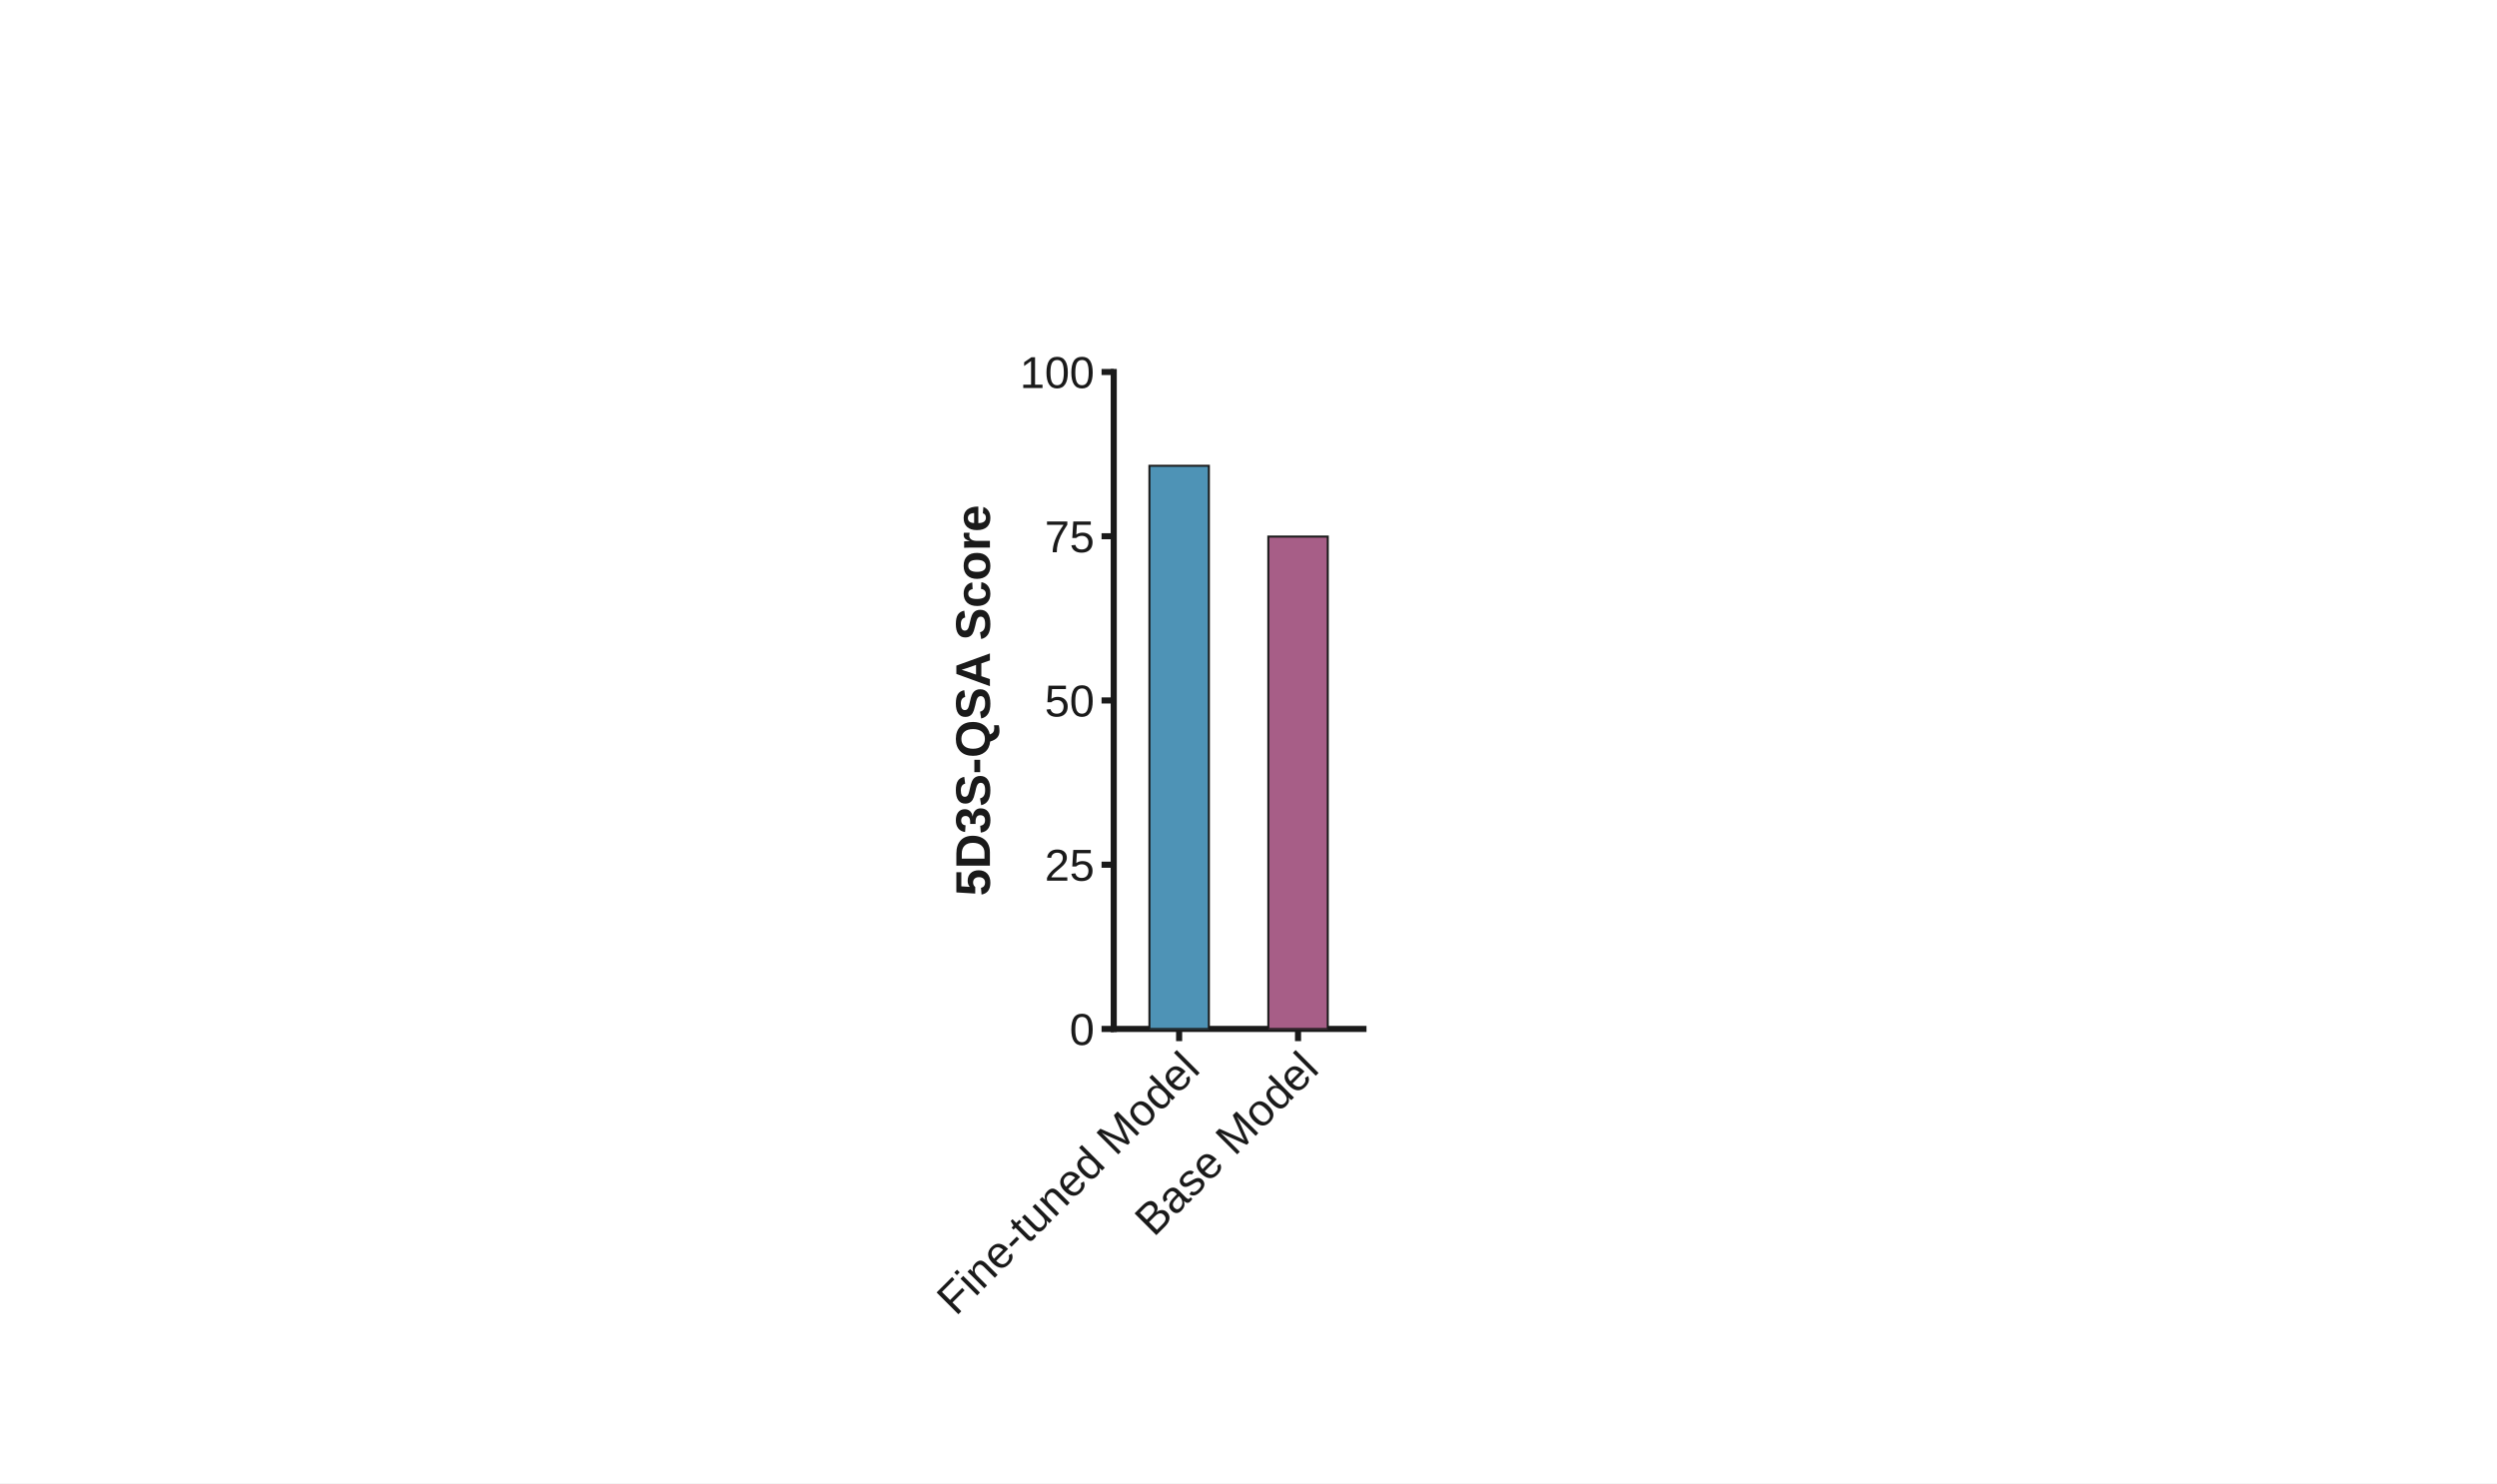
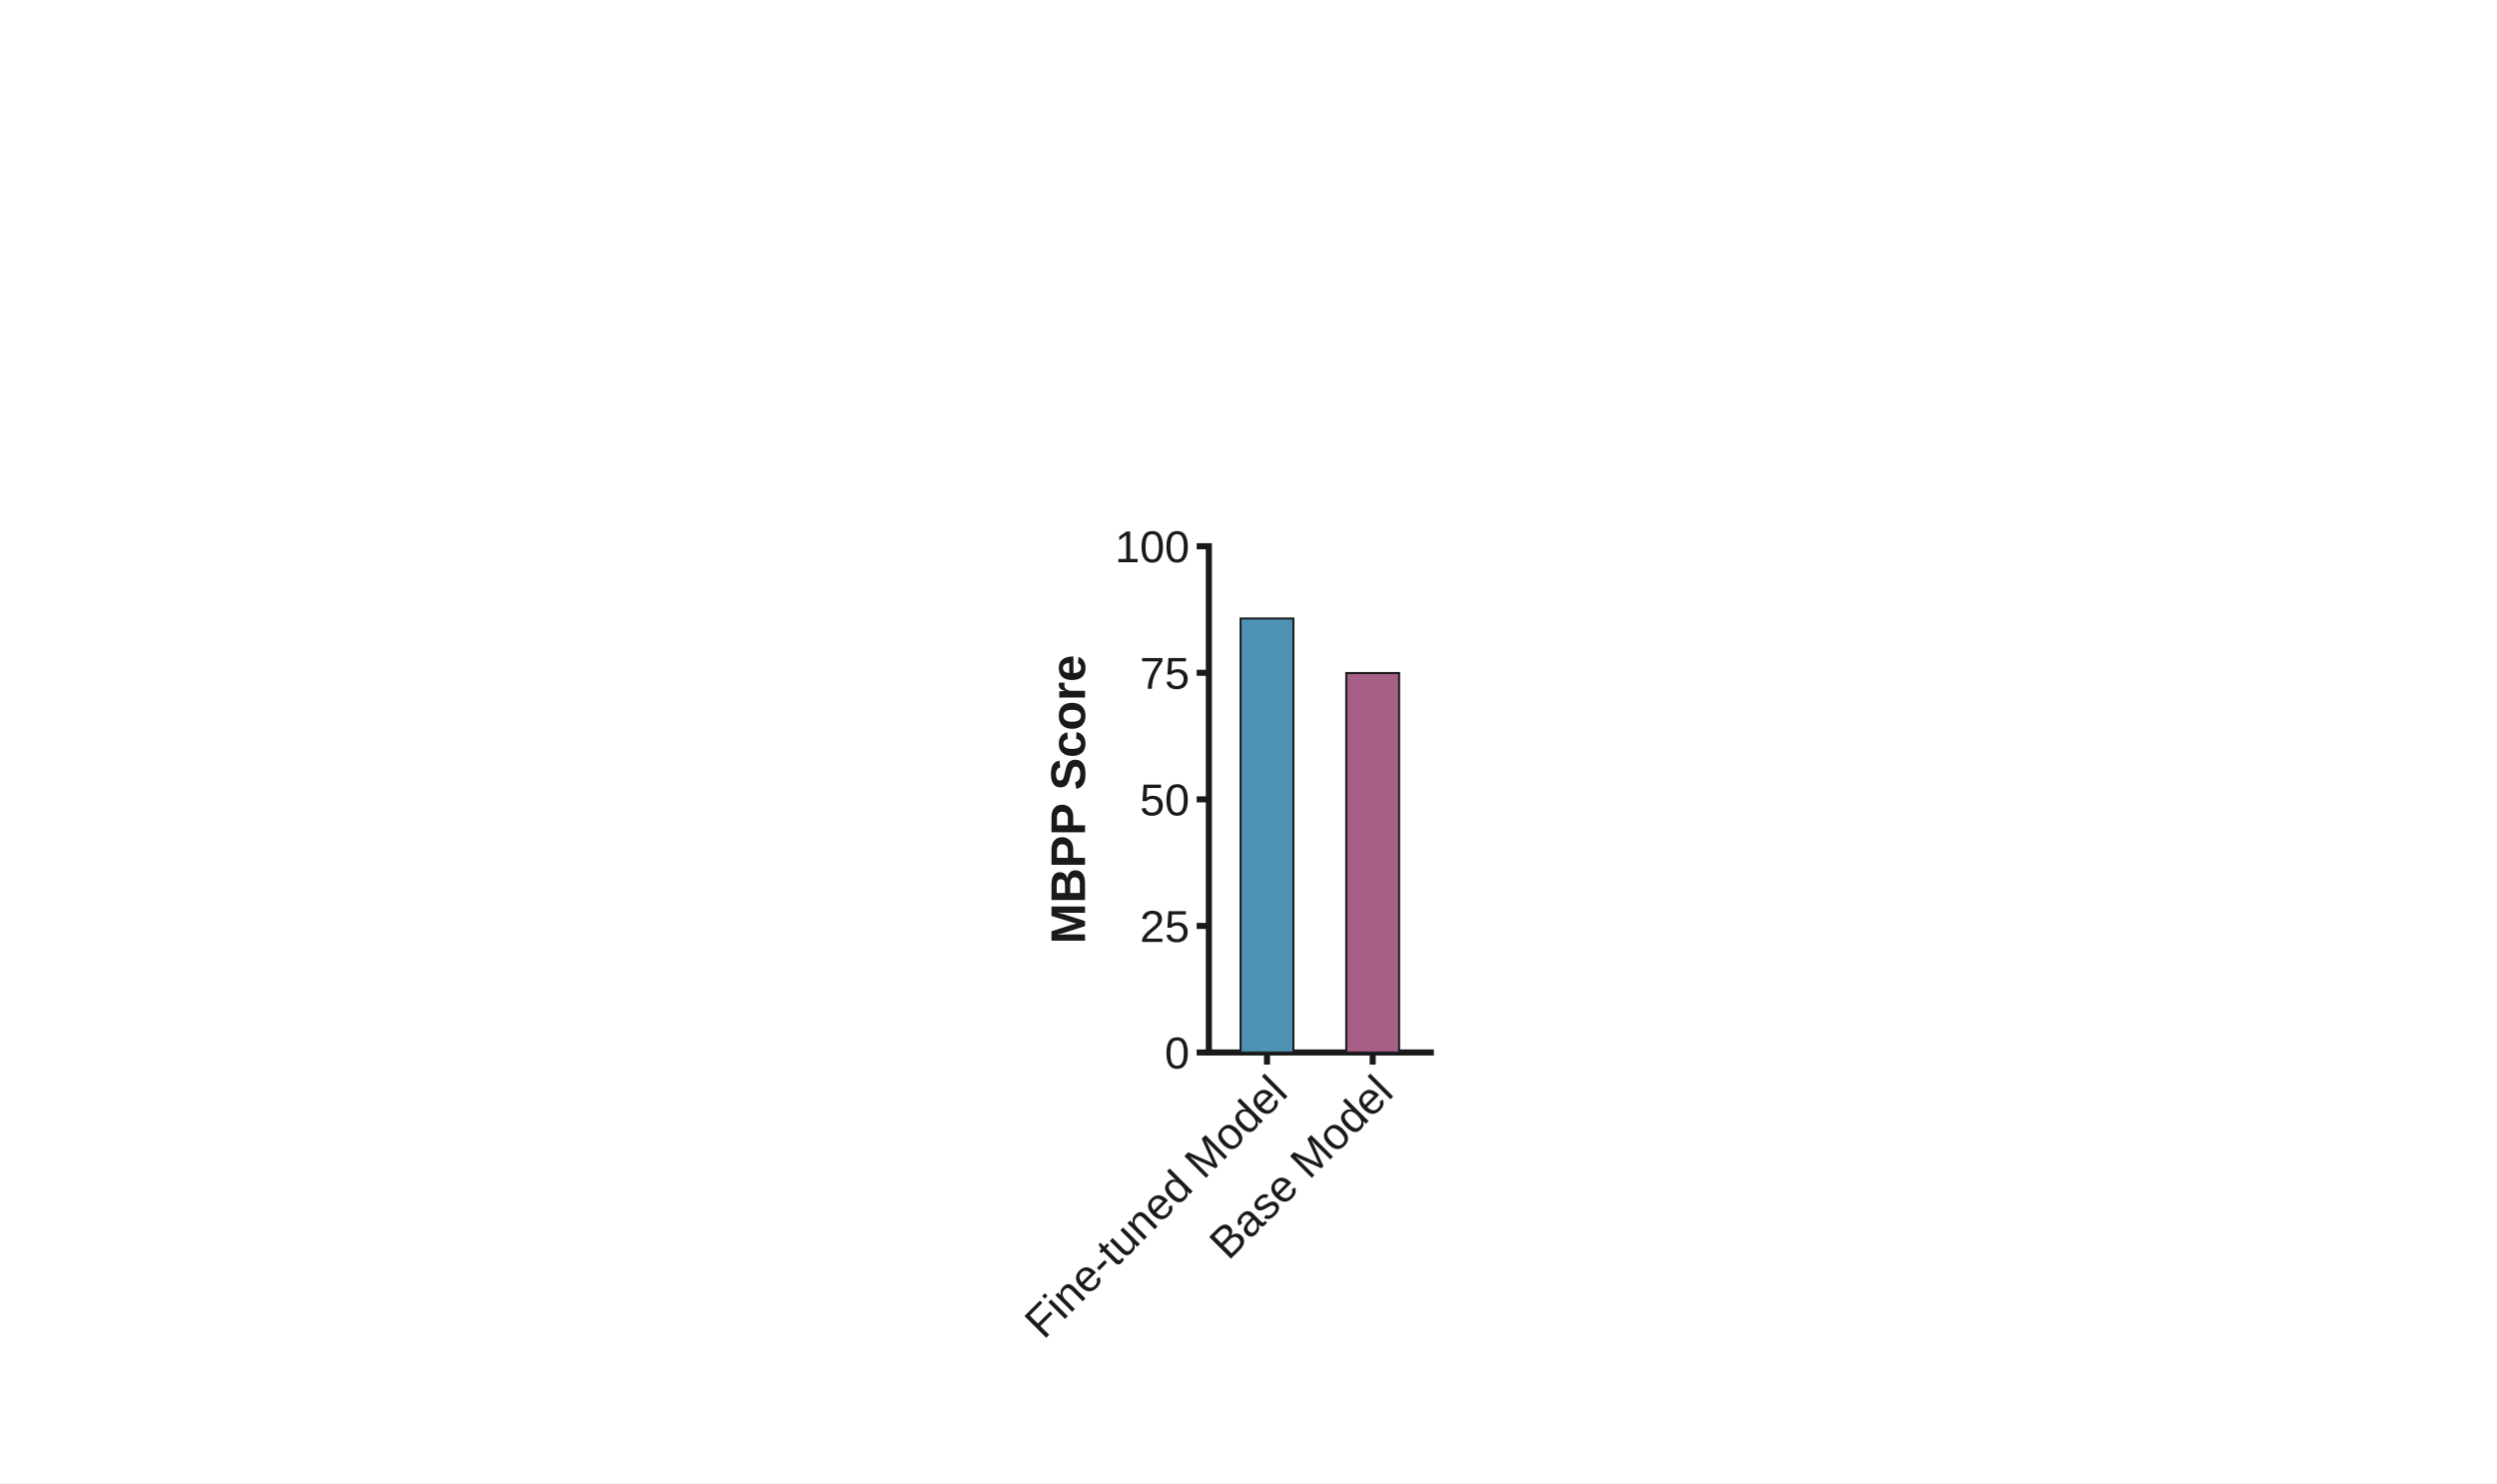
<svg xmlns="http://www.w3.org/2000/svg" xmlns:xlink="http://www.w3.org/1999/xlink" width="1228.8pt" height="730.08pt" viewBox="0 0 1228.8 730.08" version="1.1">
  <defs>
    <style type="text/css">*{stroke-linejoin: round; stroke-linecap: butt}</style>
  </defs>
  <g id="figure_1">
    <g id="patch_1">
      <path d="M 0 730.08  L 1228.8 730.08  L 1228.8 0  L 0 0  z " style="fill: #ffffff" />
    </g>
    <g id="axes_1">
      <g id="patch_2">
-         <path d="M 548.084 506.421  L 670.964 506.421  L 670.964 183.099  L 548.084 183.099  z " style="fill: #ffffff" />
+         <path d="M 594.895 518.009  L 704.122 518.009  L 704.122 268.855  L 594.895 268.855  z " style="fill: #ffffff" />
      </g>
      <g id="matplotlib.axis_1">
        <g id="xtick_1">
          <g id="line2d_1">
            <defs>
-               <path id="m6ebca8a282" d="M 0 0  L 0 6  " style="stroke: #1a1a1a; stroke-width: 3" />
+               <path id="mb31faca39e" d="M 0 0  L 0 6  " style="stroke: #1a1a1a; stroke-width: 3" />
            </defs>
            <g>
-               <use xlink:href="#m6ebca8a282" x="580.267" y="506.421" style="fill: #1a1a1a; stroke: #1a1a1a; stroke-width: 3" />
+               <use xlink:href="#mb31faca39e" x="623.502" y="518.009" style="fill: #1a1a1a; stroke: #1a1a1a; stroke-width: 3" />
            </g>
          </g>
          <g id="text_1">
-             <text style="font-size: 22px; font-family: 'Arial'; text-anchor: end; fill: #1a1a1a" x="591.402" y="527.056" transform="rotate(-45 591.4016 527.0555)">Fine-tuned Model</text>
+             <text style="font-size: 22px; font-family: 'Arial'; text-anchor: end; fill: #1a1a1a" x="634.637" y="538.644" transform="rotate(-45 634.6372 538.6441)">Fine-tuned Model</text>
          </g>
        </g>
        <g id="xtick_2">
          <g id="line2d_2">
            <g>
-               <use xlink:href="#m6ebca8a282" x="638.781" y="506.421" style="fill: #1a1a1a; stroke: #1a1a1a; stroke-width: 3" />
+               <use xlink:href="#mb31faca39e" x="675.515" y="518.009" style="fill: #1a1a1a; stroke: #1a1a1a; stroke-width: 3" />
            </g>
          </g>
          <g id="text_2">
-             <text style="font-size: 22px; font-family: 'Arial'; text-anchor: end; fill: #1a1a1a" x="649.916" y="527.056" transform="rotate(-45 649.9159 527.0555)"> Base Model</text>
+             <text style="font-size: 22px; font-family: 'Arial'; text-anchor: end; fill: #1a1a1a" x="686.65" y="538.644" transform="rotate(-45 686.6499 538.6441)"> Base Model</text>
          </g>
        </g>
      </g>
      <g id="matplotlib.axis_2">
        <g id="ytick_1">
          <g id="line2d_3">
            <defs>
-               <path id="mf9dcfdb973" d="M 0 0  L -6 0  " style="stroke: #1a1a1a; stroke-width: 3" />
+               <path id="m181fab208a" d="M 0 0  L -6 0  " style="stroke: #1a1a1a; stroke-width: 3" />
            </defs>
            <g>
-               <use xlink:href="#mf9dcfdb973" x="548.084" y="506.421" style="fill: #1a1a1a; stroke: #1a1a1a; stroke-width: 3" />
+               <use xlink:href="#m181fab208a" x="594.895" y="518.009" style="fill: #1a1a1a; stroke: #1a1a1a; stroke-width: 3" />
            </g>
          </g>
          <g id="text_3">
-             <text style="font-size: 22px; font-family: 'Arial'; text-anchor: end; fill: #1a1a1a" x="538.584" y="514.294" transform="rotate(-0 538.5838 514.2942)">0</text>
+             <text style="font-size: 22px; font-family: 'Arial'; text-anchor: end; fill: #1a1a1a" x="585.395" y="525.883" transform="rotate(-0 585.3952 525.8827)">0</text>
          </g>
        </g>
        <g id="ytick_2">
          <g id="line2d_4">
            <g>
-               <use xlink:href="#mf9dcfdb973" x="548.084" y="425.59" style="fill: #1a1a1a; stroke: #1a1a1a; stroke-width: 3" />
+               <use xlink:href="#m181fab208a" x="594.895" y="455.721" style="fill: #1a1a1a; stroke: #1a1a1a; stroke-width: 3" />
            </g>
          </g>
          <g id="text_4">
-             <text style="font-size: 22px; font-family: 'Arial'; text-anchor: end; fill: #1a1a1a" x="538.584" y="433.464" transform="rotate(-0 538.5838 433.4639)">25</text>
+             <text style="font-size: 22px; font-family: 'Arial'; text-anchor: end; fill: #1a1a1a" x="585.395" y="463.594" transform="rotate(-0 585.3952 463.5942)">25</text>
          </g>
        </g>
        <g id="ytick_3">
          <g id="line2d_5">
            <g>
-               <use xlink:href="#mf9dcfdb973" x="548.084" y="344.76" style="fill: #1a1a1a; stroke: #1a1a1a; stroke-width: 3" />
+               <use xlink:href="#m181fab208a" x="594.895" y="393.432" style="fill: #1a1a1a; stroke: #1a1a1a; stroke-width: 3" />
            </g>
          </g>
          <g id="text_5">
-             <text style="font-size: 22px; font-family: 'Arial'; text-anchor: end; fill: #1a1a1a" x="538.584" y="352.634" transform="rotate(-0 538.5838 352.6336)">50</text>
+             <text style="font-size: 22px; font-family: 'Arial'; text-anchor: end; fill: #1a1a1a" x="585.395" y="401.306" transform="rotate(-0 585.3952 401.3056)">50</text>
          </g>
        </g>
        <g id="ytick_4">
          <g id="line2d_6">
            <g>
-               <use xlink:href="#mf9dcfdb973" x="548.084" y="263.93" style="fill: #1a1a1a; stroke: #1a1a1a; stroke-width: 3" />
+               <use xlink:href="#m181fab208a" x="594.895" y="331.143" style="fill: #1a1a1a; stroke: #1a1a1a; stroke-width: 3" />
            </g>
          </g>
          <g id="text_6">
-             <text style="font-size: 22px; font-family: 'Arial'; text-anchor: end; fill: #1a1a1a" x="538.584" y="271.803" transform="rotate(-0 538.5838 271.8033)">75</text>
+             <text style="font-size: 22px; font-family: 'Arial'; text-anchor: end; fill: #1a1a1a" x="585.395" y="339.017" transform="rotate(-0 585.3952 339.017)">75</text>
          </g>
        </g>
        <g id="ytick_5">
          <g id="line2d_7">
            <g>
-               <use xlink:href="#mf9dcfdb973" x="548.084" y="183.099" style="fill: #1a1a1a; stroke: #1a1a1a; stroke-width: 3" />
+               <use xlink:href="#m181fab208a" x="594.895" y="268.855" style="fill: #1a1a1a; stroke: #1a1a1a; stroke-width: 3" />
            </g>
          </g>
          <g id="text_7">
-             <text style="font-size: 22px; font-family: 'Arial'; text-anchor: end; fill: #1a1a1a" x="538.584" y="190.973" transform="rotate(-0 538.5838 190.973)">100</text>
+             <text style="font-size: 22px; font-family: 'Arial'; text-anchor: end; fill: #1a1a1a" x="585.395" y="276.728" transform="rotate(-0 585.3952 276.7285)">100</text>
          </g>
        </g>
        <g id="text_8">
-           <text style="font-weight: 700; font-size: 24px; font-family: 'Arial'; text-anchor: middle; fill: #1a1a1a" x="487.145" y="344.76" transform="rotate(-90 487.1454 344.76)">5D3S-QSA Score</text>
+           <text style="font-weight: 700; font-size: 24px; font-family: 'Arial'; text-anchor: middle; fill: #1a1a1a" x="533.957" y="393.432" transform="rotate(-90 533.9568 393.432)">MBPP Score</text>
        </g>
      </g>
      <g id="patch_3">
-         <path d="M 548.084 506.421  L 548.084 183.099  " style="fill: none; stroke: #1a1a1a; stroke-width: 3; stroke-linejoin: miter; stroke-linecap: square" />
+         <path d="M 594.895 518.009  L 594.895 268.855  " style="fill: none; stroke: #1a1a1a; stroke-width: 3; stroke-linejoin: miter; stroke-linecap: square" />
      </g>
      <g id="patch_4">
-         <path d="M 548.084 506.421  L 670.964 506.421  " style="fill: none; stroke: #1a1a1a; stroke-width: 3; stroke-linejoin: miter; stroke-linecap: square" />
+         <path d="M 594.895 518.009  L 704.122 518.009  " style="fill: none; stroke: #1a1a1a; stroke-width: 3; stroke-linejoin: miter; stroke-linecap: square" />
      </g>
      <g id="patch_5">
-         <path d="M 565.638 506.421  L 594.895 506.421  L 594.895 229.237  L 565.638 229.237  z " clip-path="url(#pedfe2d1092)" style="fill: #4e93b6; stroke: #1a1a1a; stroke-linejoin: miter" />
+         <path d="M 610.499 518.009  L 636.505 518.009  L 636.505 304.409  L 610.499 304.409  z " clip-path="url(#pc80c67d0bc)" style="fill: #4e93b6; stroke: #1a1a1a; stroke-linejoin: miter" />
      </g>
      <g id="patch_6">
-         <path d="M 624.152 506.421  L 653.41 506.421  L 653.41 264.091  L 624.152 264.091  z " clip-path="url(#pedfe2d1092)" style="fill: #a75e87; stroke: #1a1a1a; stroke-linejoin: miter" />
+         <path d="M 662.512 518.009  L 688.518 518.009  L 688.518 331.268  L 662.512 331.268  z " clip-path="url(#pc80c67d0bc)" style="fill: #a75e87; stroke: #1a1a1a; stroke-linejoin: miter" />
      </g>
    </g>
  </g>
  <defs>
-     <clipPath id="pedfe2d1092">
-       <rect x="548.084" y="183.099" width="122.88" height="323.321" />
+     <clipPath id="pc80c67d0bc">
+       <rect x="594.895" y="268.855" width="109.227" height="249.154" />
    </clipPath>
  </defs>
</svg>
